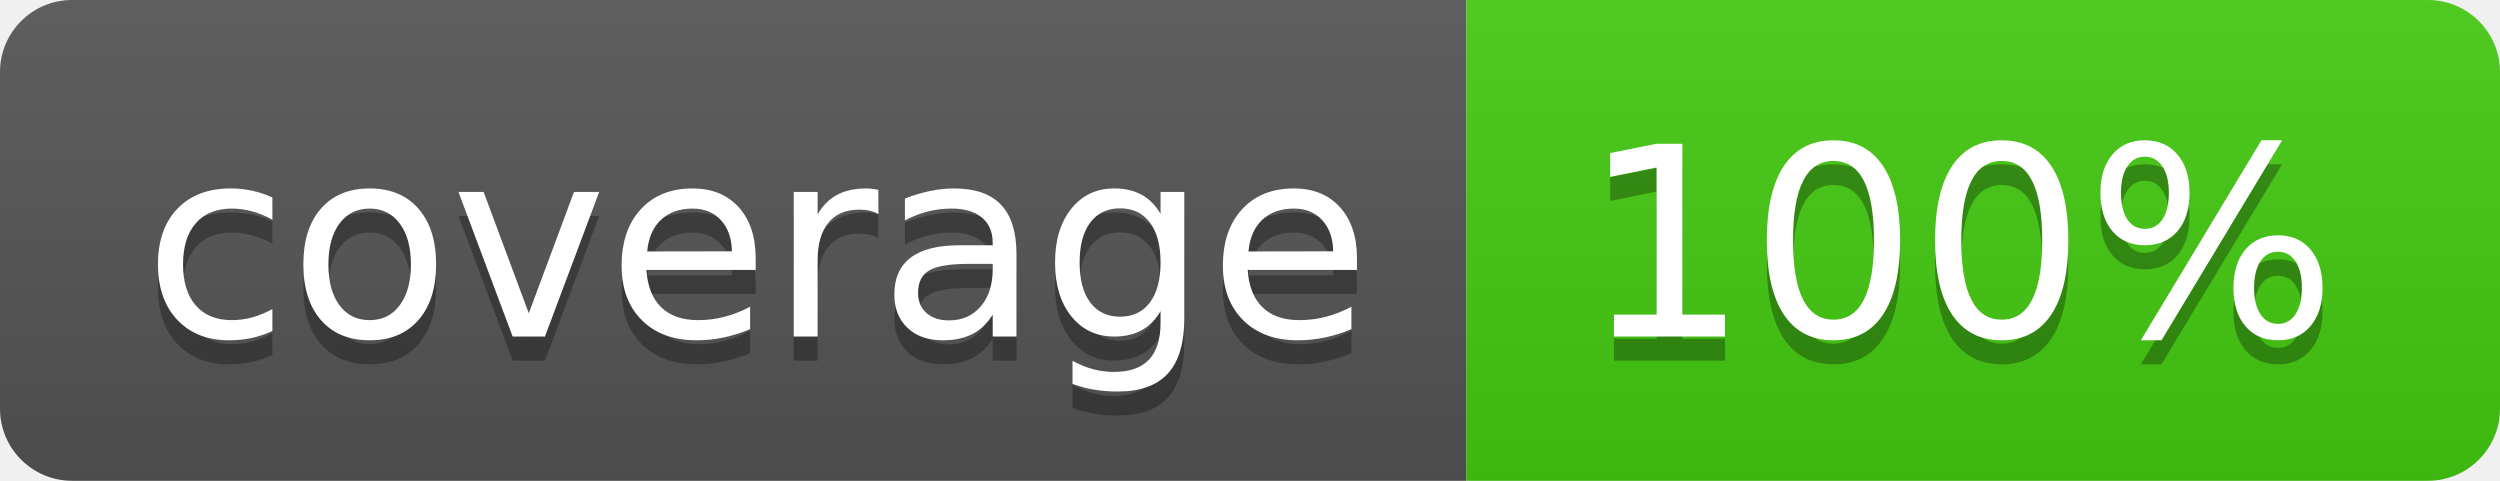
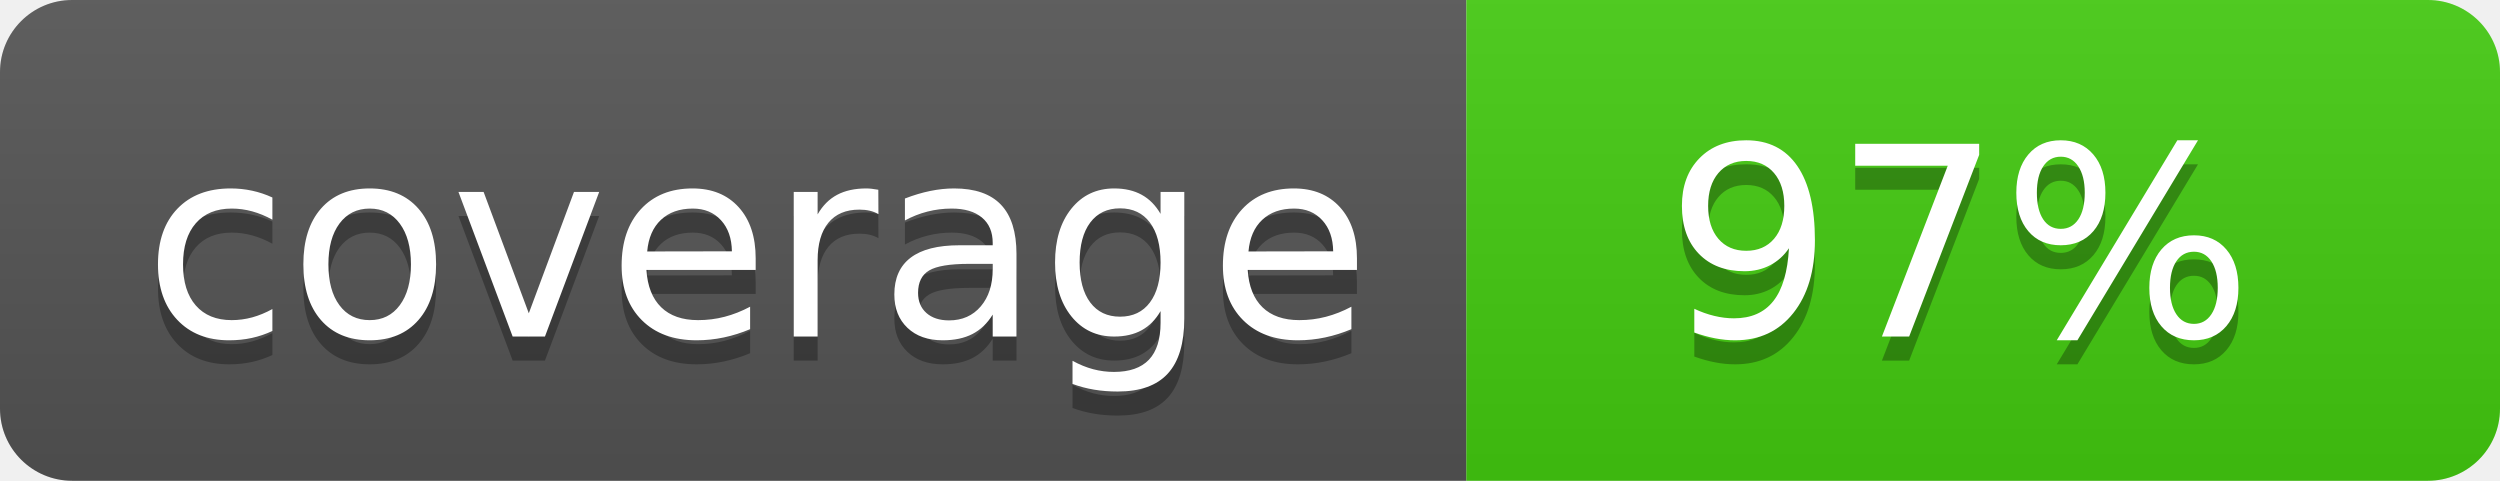
- <svg xmlns="http://www.w3.org/2000/svg" width="104" height="20" aria-label="coverage: 100%">
-   <linearGradient id="b" x2="0" y2="100%">
+ <svg xmlns="http://www.w3.org/2000/svg" width="104" height="20" aria-label="coverage: 97%">
+   <linearGradient id="b" x2="0" y2="97%">
    <stop offset="0" stop-color="#bbb" stop-opacity=".1" />
    <stop offset="1" stop-opacity=".1" />
  </linearGradient>
  <clipPath id="a">
    <rect width="104" height="20" rx="3" fill="#fff" />
  </clipPath>
  <g clip-path="url(#a)">
    <path fill="#555" d="M0 0h61v20H0z" />
    <path fill="#4c1" d="M61 0h43v20H61z" />
    <path fill="url(#b)" d="M0 0h104v20H0z" />
  </g>
  <g fill="#fff" text-anchor="middle" font-family="Verdana,Geneva,DejaVu Sans,sans-serif" text-rendering="geometricPrecision" font-size="110">
    <text aria-hidden="true" x="315" y="150" fill="#010101" fill-opacity=".3" textLength="510" transform="scale(.1)">coverage</text>
    <text x="315" y="140" textLength="510" transform="scale(.1)">coverage</text>
-     <text aria-hidden="true" x="815" y="150" fill="#010101" fill-opacity=".3" textLength="330" transform="scale(.1)">100%</text>
-     <text x="815" y="140" textLength="330" transform="scale(.1)">100%</text>
+     <text aria-hidden="true" x="815" y="150" fill="#010101" fill-opacity=".3" textLength="330" transform="scale(.1)">97%</text>
+     <text x="815" y="140" textLength="330" transform="scale(.1)">97%</text>
  </g>
</svg>
